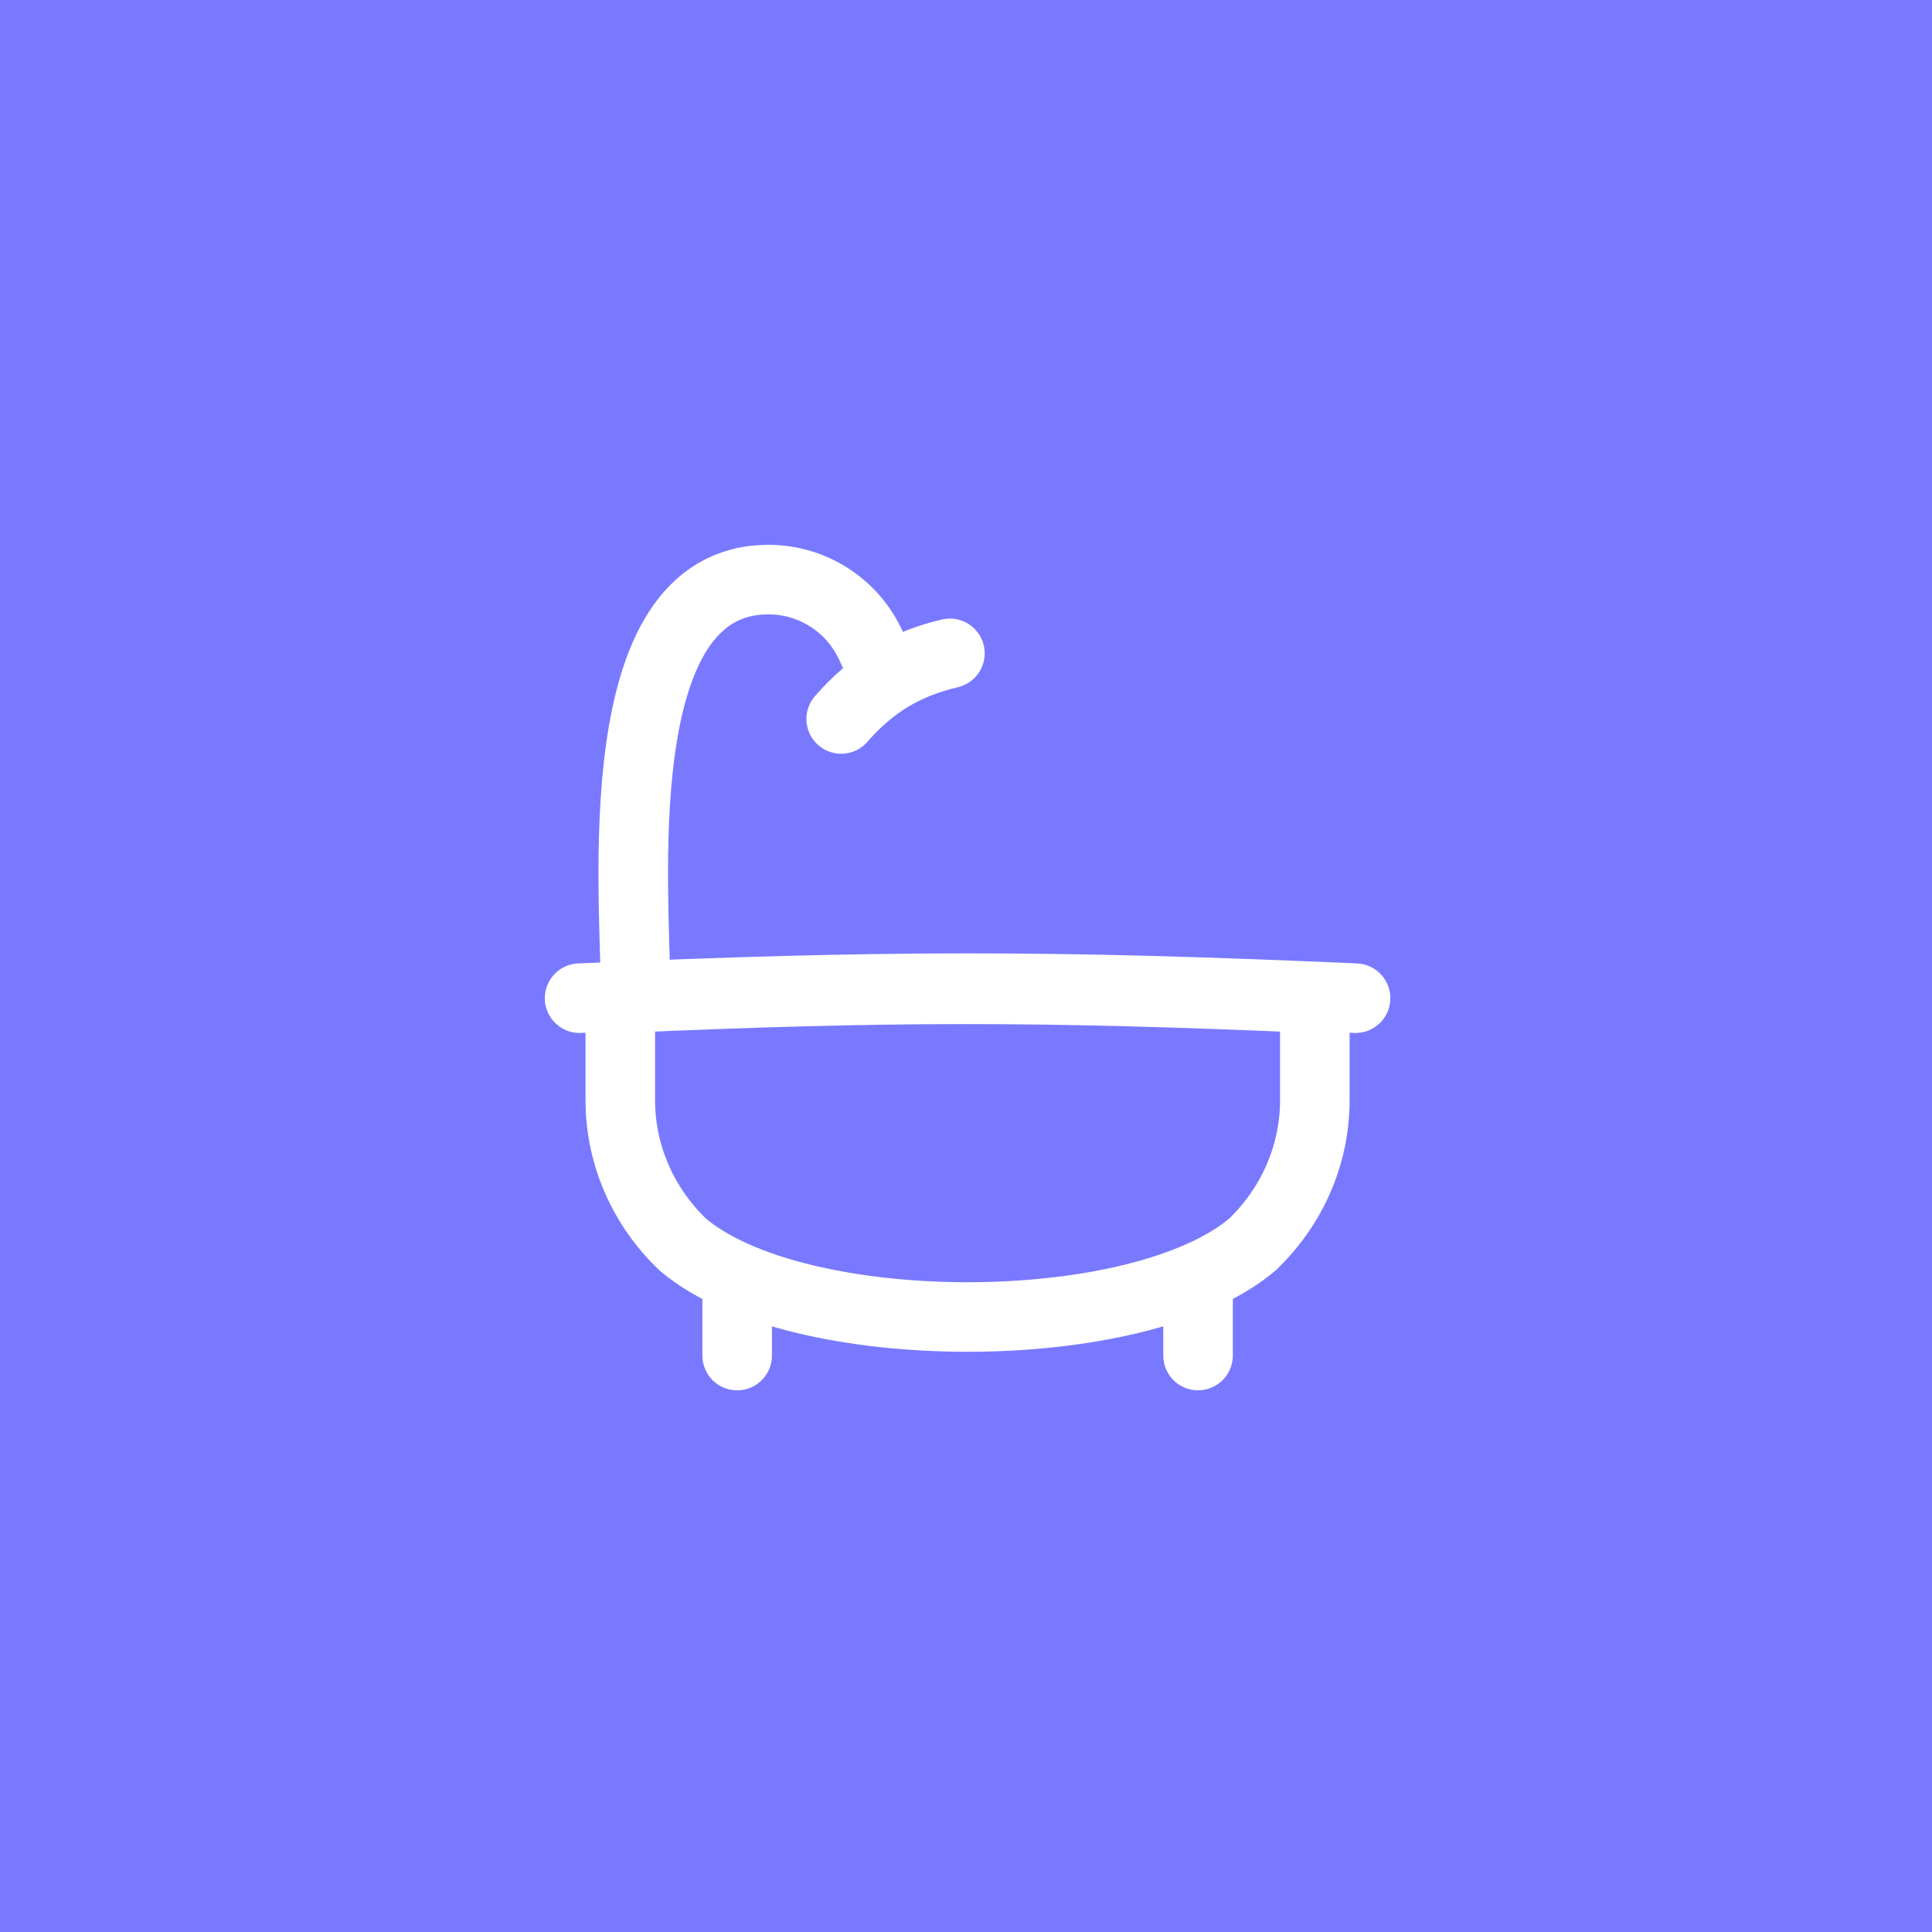
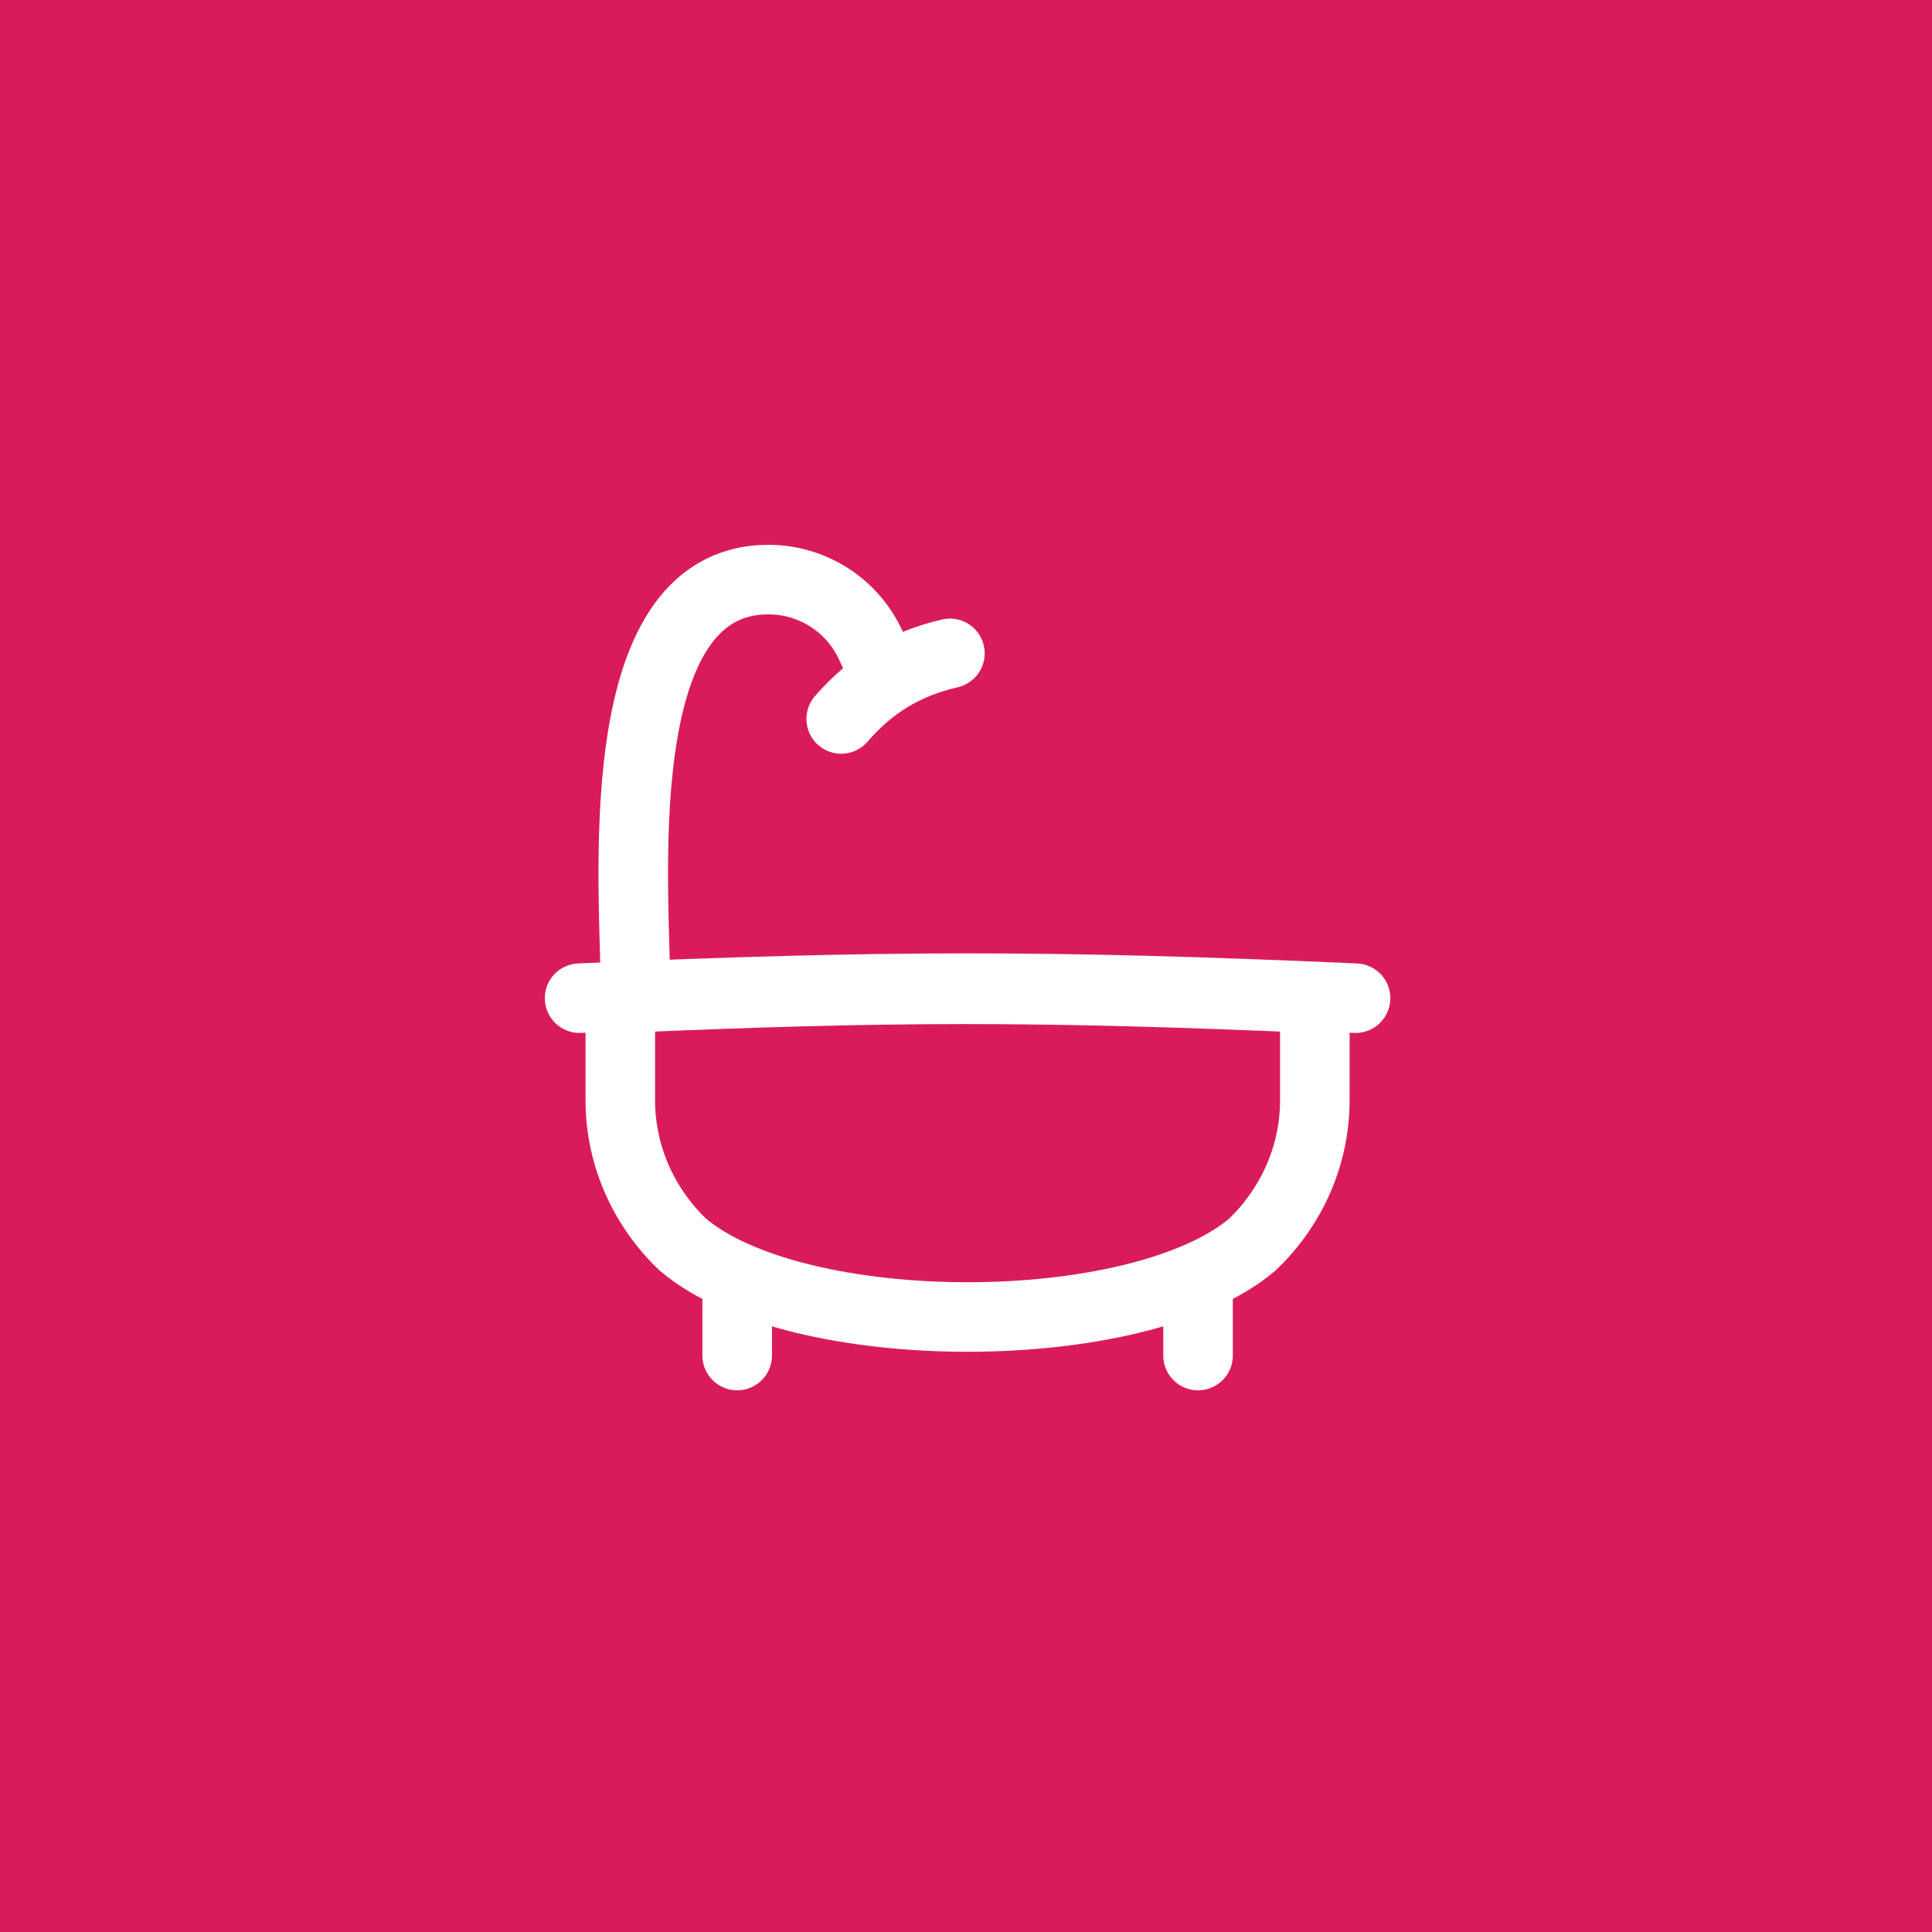
<svg xmlns="http://www.w3.org/2000/svg" width="100" height="100" viewBox="0 0 100 100" fill="none">
-   <rect width="100" height="100" fill="#7979FF" />
+   <rect width="100" height="100" fill="#D91B5C" />
  <path d="M32.107 56.952V51.669C45.987 51.054 53.86 51.05 68.055 51.669V56.952C68.055 59.755 66.889 62.443 64.815 64.424C58.905 69.415 41.254 69.417 35.347 64.424C33.272 62.443 32.107 59.755 32.107 56.952Z" stroke="white" stroke-width="3.6" stroke-linecap="round" stroke-linejoin="round" />
  <path d="M30 51.666C45.613 50.985 54.267 50.962 70.163 51.666" stroke="white" stroke-width="3.6" stroke-linecap="round" stroke-linejoin="round" />
  <path d="M38.156 70.162V66.798" stroke="white" stroke-width="3.6" stroke-linecap="round" stroke-linejoin="round" />
  <path d="M62.011 70.162V66.798" stroke="white" stroke-width="3.6" stroke-linecap="round" stroke-linejoin="round" />
  <path d="M32.901 51.578C32.901 46.204 31.28 30 39.777 30C42.062 30 44.136 31.337 45.08 33.419L45.836 35.026" stroke="white" stroke-width="3.6" stroke-linecap="round" stroke-linejoin="round" />
  <path d="M43.54 37.213C45.101 35.417 46.849 34.361 49.166 33.818" stroke="white" stroke-width="3.6" stroke-linecap="round" stroke-linejoin="round" />
</svg>
